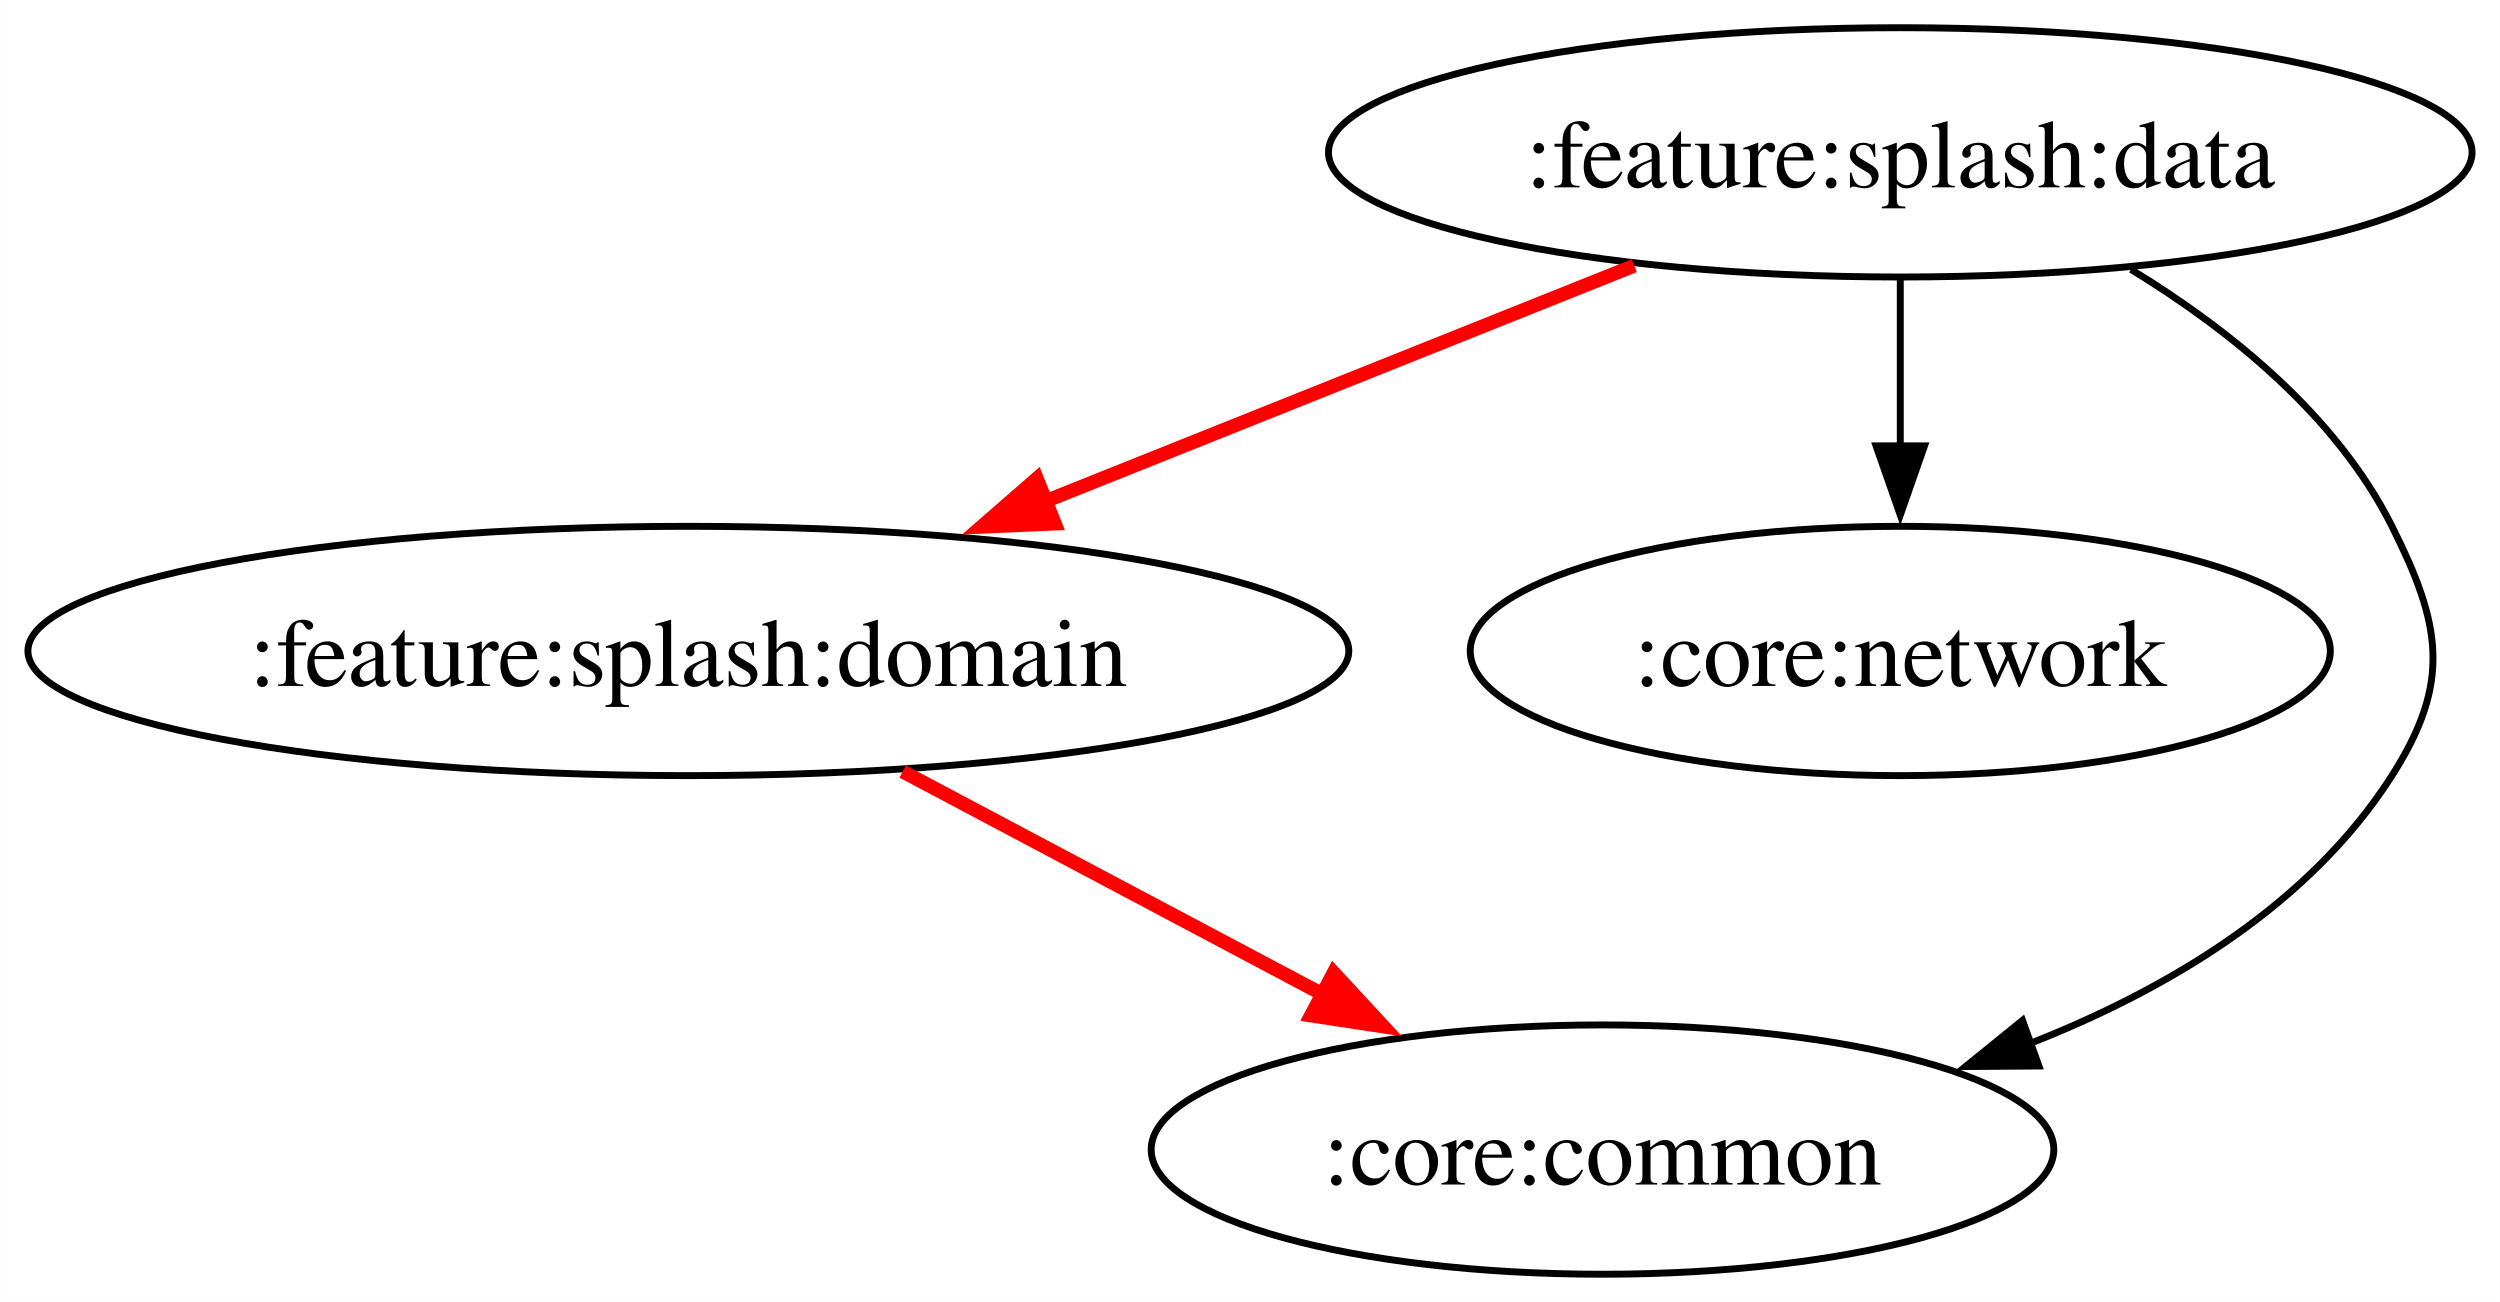
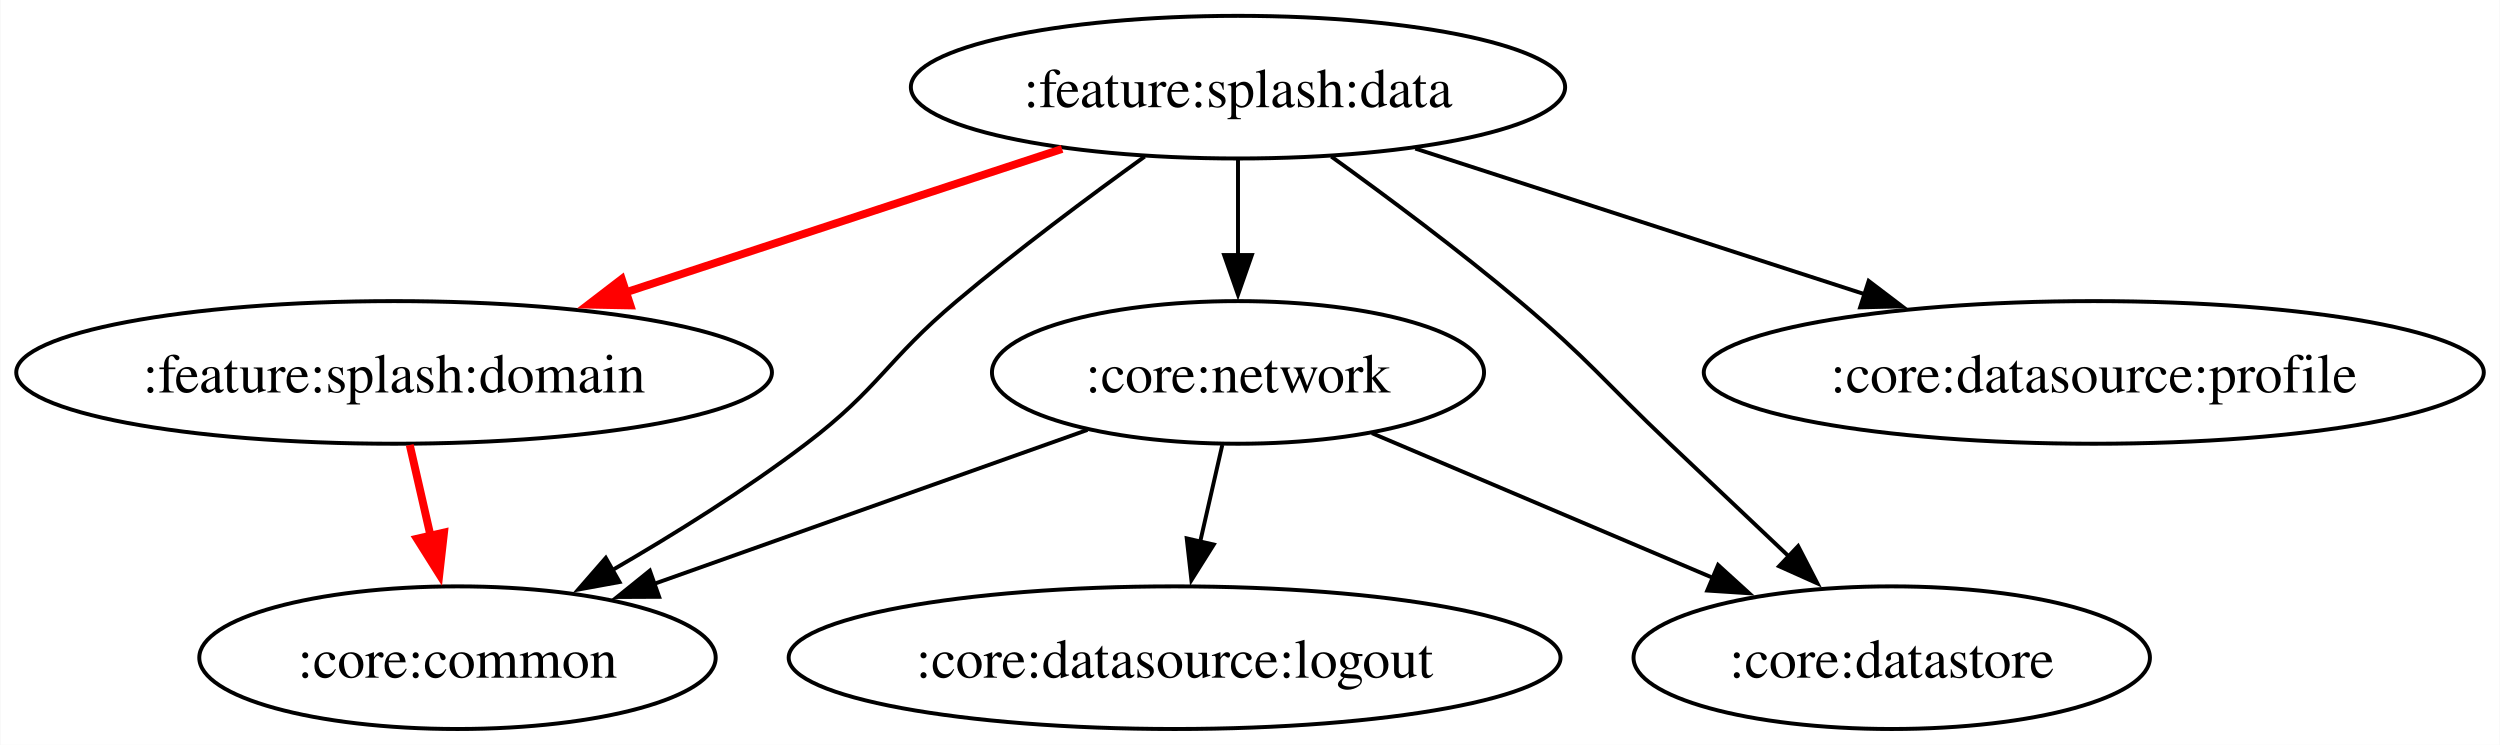
- <svg xmlns="http://www.w3.org/2000/svg" width="361pt" height="188pt" viewBox="0.00 0.00 360.94 188.00">
+ <svg xmlns="http://www.w3.org/2000/svg" width="631pt" height="188pt" viewBox="0.00 0.00 630.80 188.00">
  <g id="graph0" class="graph" transform="scale(1 1) rotate(0) translate(4 184)">
-     <polygon fill="white" stroke="none" points="-4,4 -4,-184 356.94,-184 356.94,4 -4,4" />
+     <polygon fill="white" stroke="none" points="-4,4 -4,-184 626.8,-184 626.8,4 -4,4" />
    <g id="node1" class="node">
-       <ellipse fill="none" stroke="black" cx="270.37" cy="-162" rx="82.57" ry="18" />
-       <text text-anchor="middle" x="270.37" y="-156.95" font-family="Times,serif" font-size="14.00">:feature:splash:data</text>
+       <ellipse fill="none" stroke="black" cx="308.37" cy="-162" rx="82.57" ry="18" />
+       <text text-anchor="middle" x="308.37" y="-156.95" font-family="Times,serif" font-size="14.00">:feature:splash:data</text>
    </g>
    <g id="node2" class="node">
      <ellipse fill="none" stroke="black" cx="95.37" cy="-90" rx="95.37" ry="18" />
      <text text-anchor="middle" x="95.37" y="-84.95" font-family="Times,serif" font-size="14.00">:feature:splash:domain</text>
    </g>
    <g id="edge1" class="edge">
-       <path fill="none" stroke="red" stroke-width="2" d="M231.96,-145.64C206.56,-135.48 172.99,-122.05 145.49,-111.05" />
-       <polygon fill="red" stroke="red" stroke-width="2" points="148.29,-108.4 137.7,-107.94 145.69,-114.9 148.29,-108.4" />
+       <path fill="none" stroke="red" stroke-width="2" d="M263.97,-146.41C231.49,-135.74 187.16,-121.17 152.1,-109.64" />
+       <polygon fill="red" stroke="red" stroke-width="2" points="155.01,-106.92 144.42,-107.12 152.83,-113.57 155.01,-106.92" />
    </g>
    <g id="node3" class="node">
-       <ellipse fill="none" stroke="black" cx="270.37" cy="-90" rx="62.1" ry="18" />
-       <text text-anchor="middle" x="270.37" y="-84.95" font-family="Times,serif" font-size="14.00">:core:network</text>
+       <ellipse fill="none" stroke="black" cx="308.37" cy="-90" rx="62.1" ry="18" />
+       <text text-anchor="middle" x="308.37" y="-84.95" font-family="Times,serif" font-size="14.00">:core:network</text>
    </g>
    <g id="edge2" class="edge">
-       <path fill="none" stroke="black" d="M270.37,-143.7C270.37,-136.41 270.37,-127.73 270.37,-119.54" />
-       <polygon fill="black" stroke="black" points="273.87,-119.62 270.37,-109.62 266.87,-119.62 273.87,-119.62" />
+       <path fill="none" stroke="black" d="M308.37,-143.7C308.37,-136.41 308.37,-127.73 308.37,-119.54" />
+       <polygon fill="black" stroke="black" points="311.87,-119.62 308.37,-109.62 304.87,-119.62 311.87,-119.62" />
    </g>
    <g id="node4" class="node">
-       <ellipse fill="none" stroke="black" cx="227.37" cy="-18" rx="65.17" ry="18" />
-       <text text-anchor="middle" x="227.37" y="-12.95" font-family="Times,serif" font-size="14.00">:core:common</text>
+       <ellipse fill="none" stroke="black" cx="111.37" cy="-18" rx="65.17" ry="18" />
+       <text text-anchor="middle" x="111.37" y="-12.95" font-family="Times,serif" font-size="14.00">:core:common</text>
    </g>
    <g id="edge3" class="edge">
-       <path fill="none" stroke="black" d="M303.67,-145.1C318.04,-136.33 333.37,-123.95 341.37,-108 348.54,-93.7 349.97,-85.49 341.37,-72 329.53,-53.44 309.32,-41.28 289.17,-33.35" />
-       <polygon fill="black" stroke="black" points="290.39,-30.07 279.79,-29.99 288.02,-36.66 290.39,-30.07" />
+       <path fill="none" stroke="black" d="M284.82,-144.48C270.73,-134.35 252.66,-120.88 237.37,-108 219.57,-93.02 217.88,-86.08 199.37,-72 184.11,-60.4 166.16,-49.2 150.46,-40.11" />
+       <polygon fill="black" stroke="black" points="152.26,-37.1 141.84,-35.2 148.8,-43.19 152.26,-37.1" />
+     </g>
+     <g id="node5" class="node">
+       <ellipse fill="none" stroke="black" cx="473.37" cy="-18" rx="65.17" ry="18" />
+       <text text-anchor="middle" x="473.37" y="-12.95" font-family="Times,serif" font-size="14.00">:core:datastore</text>
    </g>
    <g id="edge4" class="edge">
-       <path fill="none" stroke="red" stroke-width="2" d="M126.32,-72.59C144.87,-62.75 168.64,-50.14 188.46,-39.63" />
-       <polygon fill="red" stroke="red" stroke-width="2" points="188.55,-43.55 195.75,-35.77 185.27,-37.36 188.55,-43.55" />
+       <path fill="none" stroke="black" d="M331.92,-144.48C346,-134.35 364.07,-120.88 379.37,-108 397.16,-93.02 400.47,-88 417.37,-72 427.19,-62.7 437.98,-52.48 447.45,-43.52" />
+       <polygon fill="black" stroke="black" points="449.75,-46.16 454.61,-36.75 444.94,-41.08 449.75,-46.16" />
+     </g>
+     <g id="node6" class="node">
+       <ellipse fill="none" stroke="black" cx="524.37" cy="-90" rx="98.44" ry="18" />
+       <text text-anchor="middle" x="524.37" y="-84.95" font-family="Times,serif" font-size="14.00">:core:datasource:profile</text>
+     </g>
+     <g id="edge5" class="edge">
+       <path fill="none" stroke="black" d="M353.12,-146.5C386.05,-135.83 431.08,-121.23 466.7,-109.69" />
+       <polygon fill="black" stroke="black" points="467.55,-113.09 475.99,-106.68 465.4,-106.43 467.55,-113.09" />
+     </g>
+     <g id="edge6" class="edge">
+       <path fill="none" stroke="red" stroke-width="2" d="M99.32,-71.7C101.01,-64.32 103.02,-55.52 104.91,-47.25" />
+       <polygon fill="red" stroke="red" stroke-width="2" points="107.97,-49.58 106.78,-39.06 101.14,-48.02 107.97,-49.58" />
+     </g>
+     <g id="edge7" class="edge">
+       <path fill="none" stroke="black" d="M270.38,-75.5C239.21,-64.43 194.83,-48.66 160.87,-36.59" />
+       <polygon fill="black" stroke="black" points="162.26,-33.37 151.67,-33.32 159.92,-39.97 162.26,-33.37" />
+     </g>
+     <g id="edge8" class="edge">
+       <path fill="none" stroke="black" d="M342.16,-74.67C367.04,-64.11 401.14,-49.64 428.34,-38.1" />
+       <polygon fill="black" stroke="black" points="429.54,-41.4 437.38,-34.27 426.81,-34.95 429.54,-41.4" />
+     </g>
+     <g id="node7" class="node">
+       <ellipse fill="none" stroke="black" cx="292.37" cy="-18" rx="97.41" ry="18" />
+       <text text-anchor="middle" x="292.37" y="-12.95" font-family="Times,serif" font-size="14.00">:core:datasource:logout</text>
+     </g>
+     <g id="edge9" class="edge">
+       <path fill="none" stroke="black" d="M304.41,-71.7C302.73,-64.32 300.72,-55.52 298.82,-47.25" />
+       <polygon fill="black" stroke="black" points="302.25,-46.55 296.61,-37.58 295.43,-48.11 302.25,-46.55" />
    </g>
  </g>
</svg>
